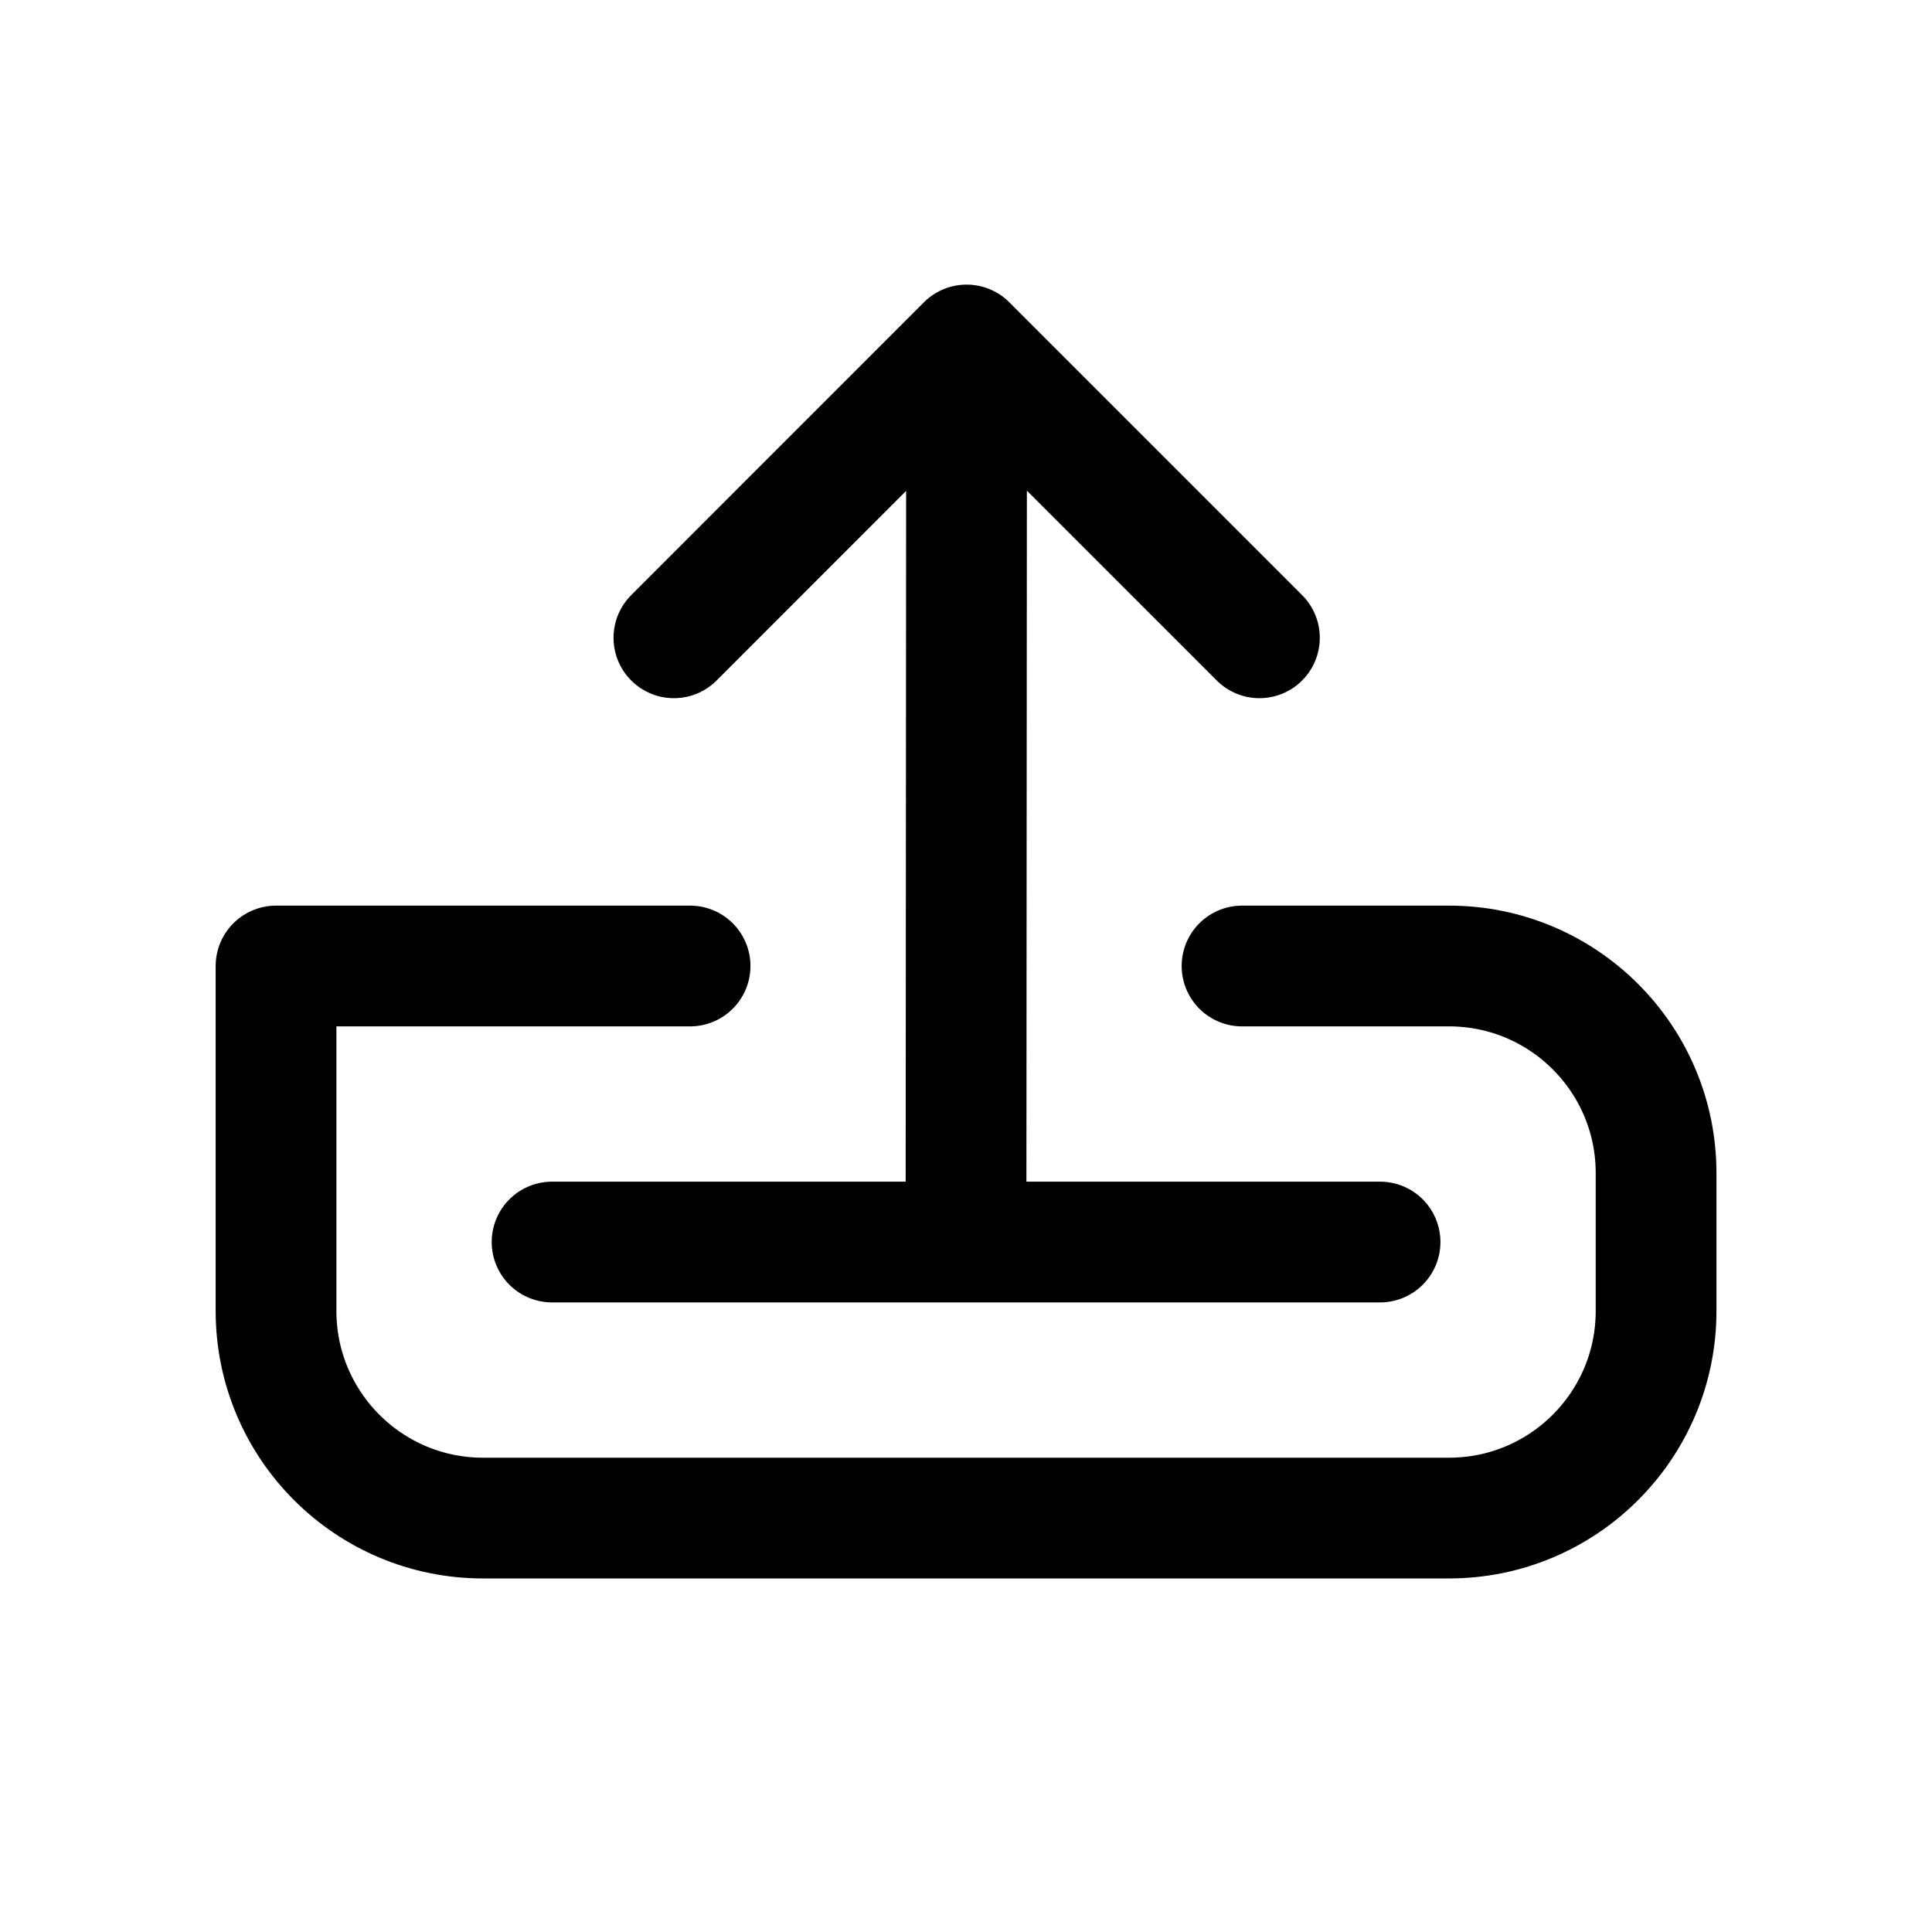
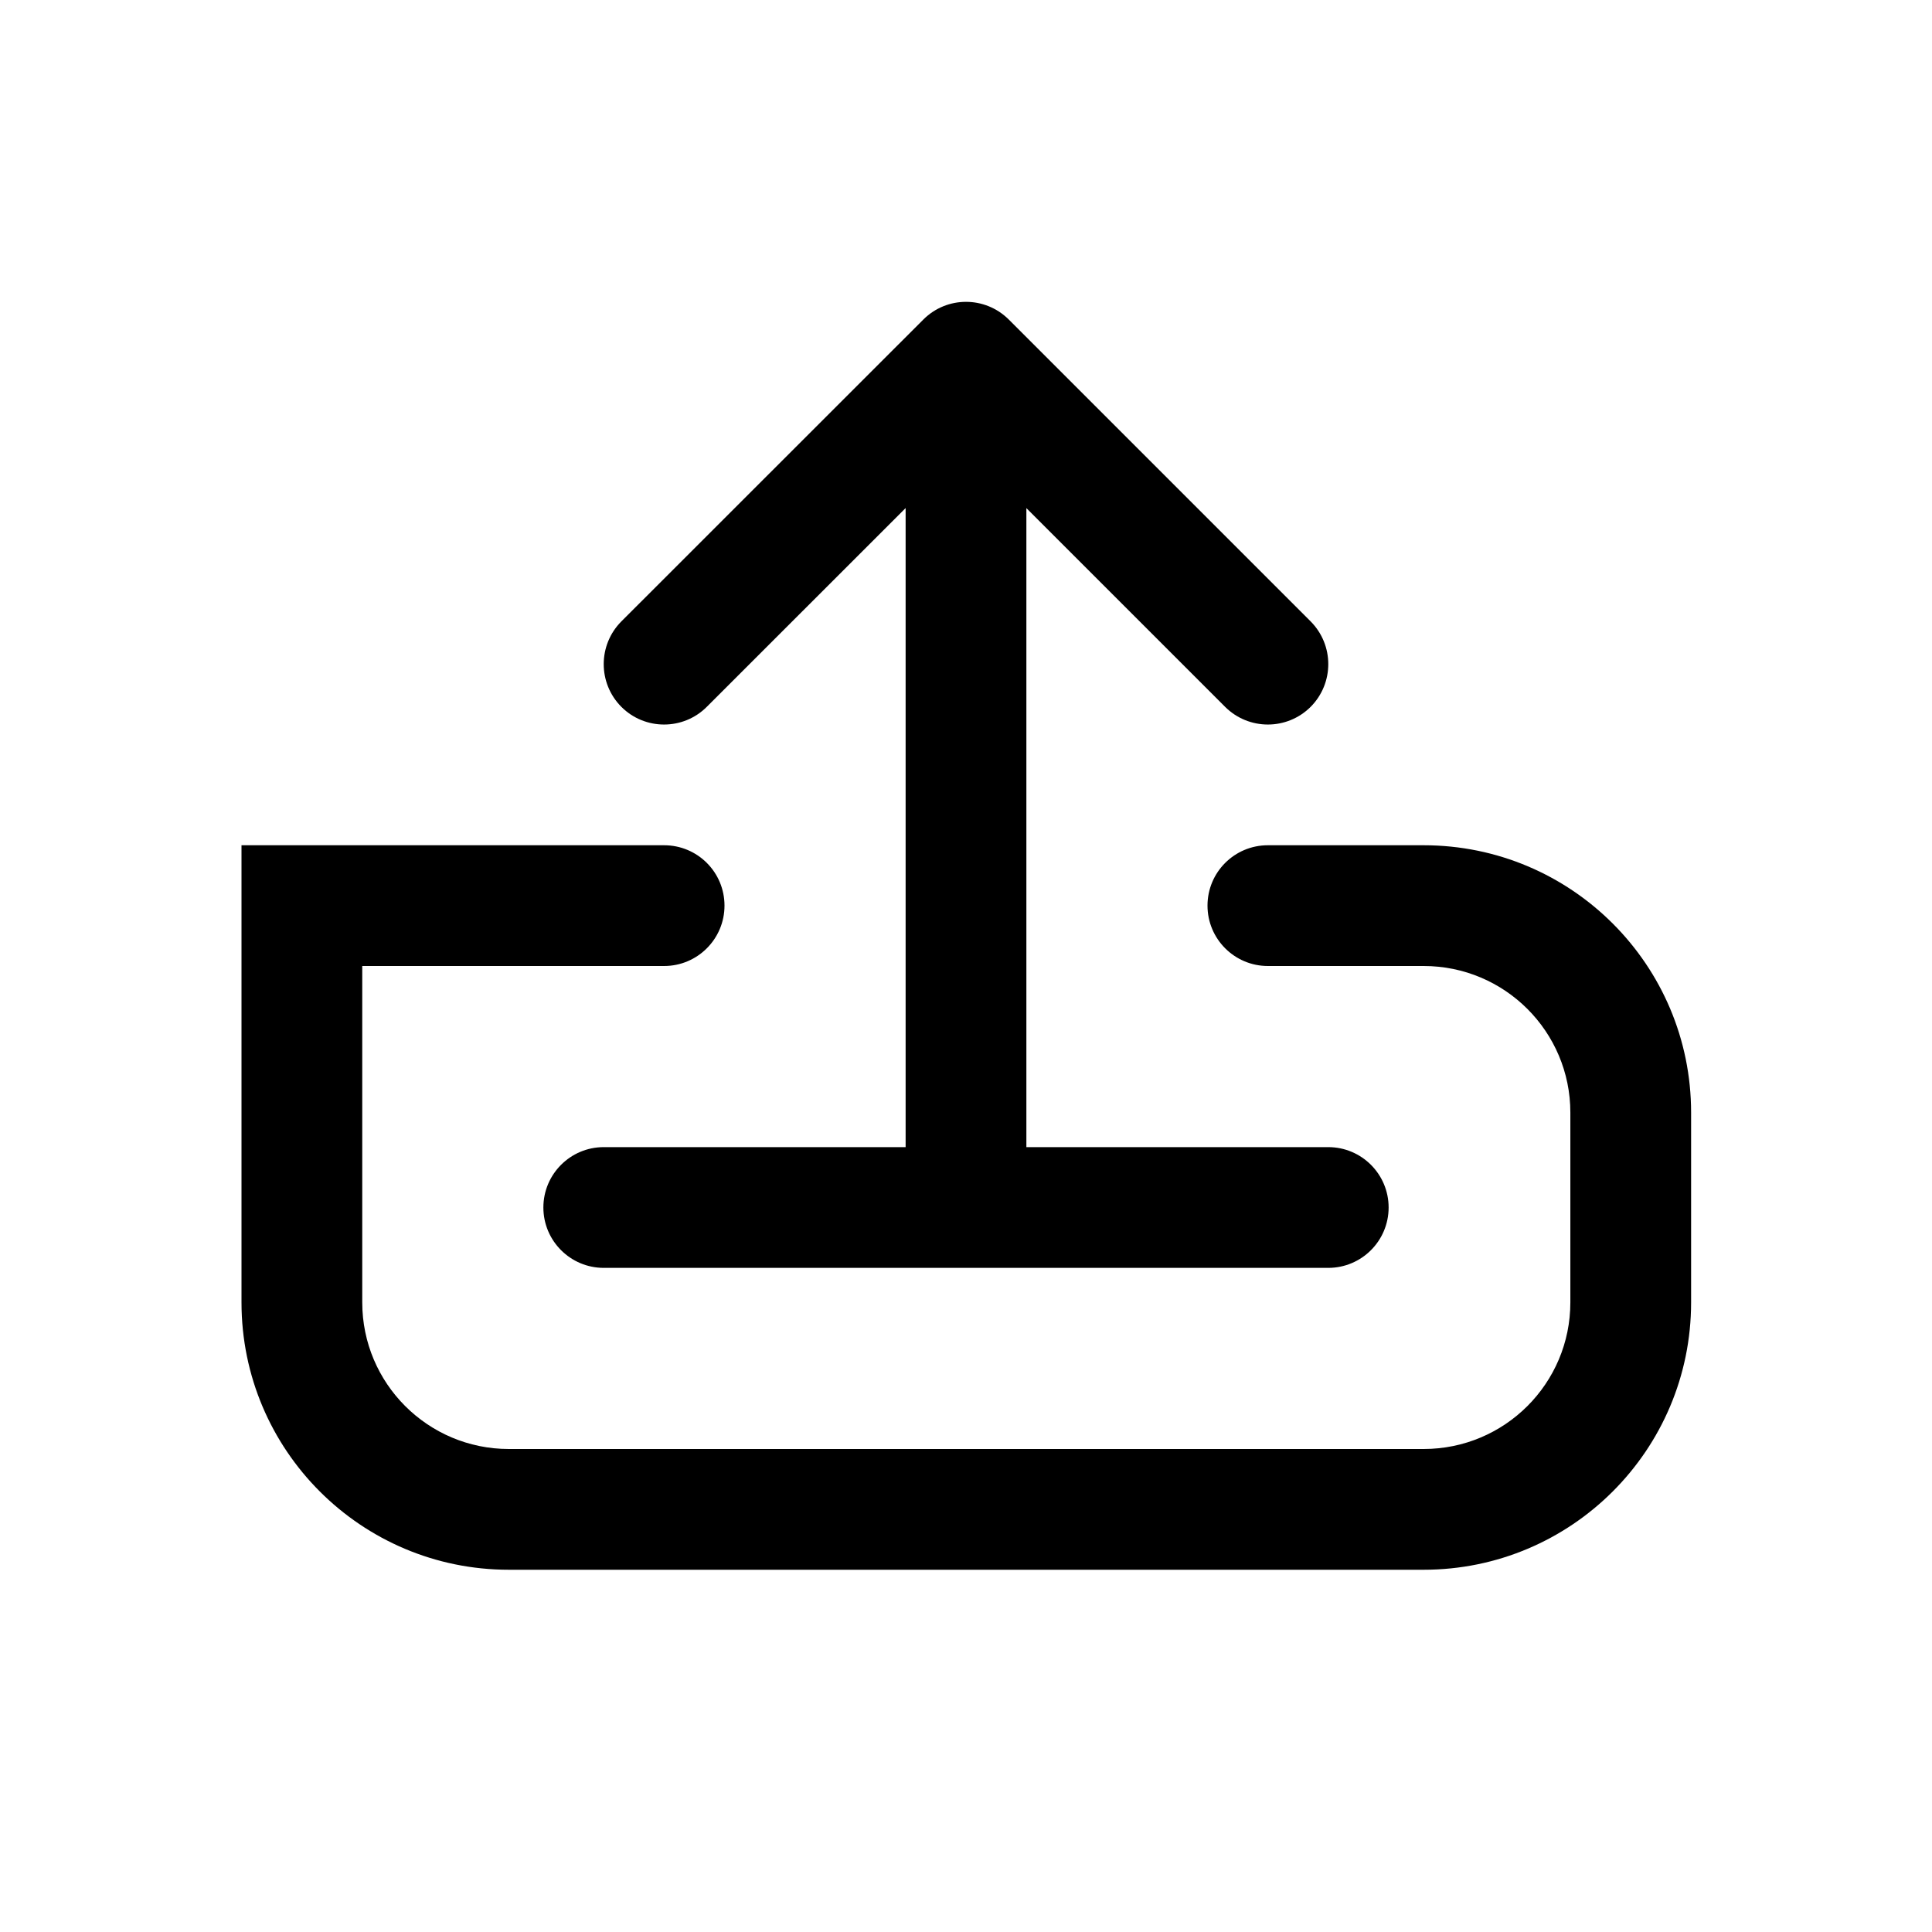
<svg xmlns="http://www.w3.org/2000/svg" width="16" height="16" viewBox="0 0 16 16" fill="none">
-   <path d="M10.286 8H12C12.947 8 13.715 8.768 13.715 9.715V10.857C13.715 11.804 12.947 12.572 12 12.572H4C3.054 12.572 2.286 11.804 2.286 10.857V8H5.715M11.429 10.286H8M8 10.286H4.572M8 10.286L8.005 2.857M10.43 5.282L8.005 2.857L5.581 5.282" stroke="black" stroke-linecap="round" stroke-linejoin="round" />
+   <path d="M11 10.5C11.276 10.5 11.5 10.276 11.5 10C11.5 9.724 11.276 9.5 11 9.5V10V10.5ZM5 9.5C4.724 9.5 4.5 9.724 4.5 10C4.5 10.276 4.724 10.5 5 10.5V10V9.5ZM2.5 7.5V7H2V7.5H2.5ZM10.5 7C10.224 7 10 7.223 10 7.5C10 7.776 10.224 8 10.5 8V7.5V7ZM5.5 8C5.776 8 6 7.776 6 7.5C6 7.223 5.776 7 5.5 7V7.5V8ZM7.5 10C7.5 10.276 7.724 10.5 8 10.5C8.276 10.5 8.5 10.276 8.5 10L8 10L7.5 10ZM8 3L8.354 2.646C8.158 2.451 7.842 2.451 7.647 2.646L8 3ZM5.146 5.146C4.951 5.342 4.951 5.658 5.146 5.854C5.341 6.049 5.658 6.049 5.853 5.854L5.499 5.5L5.146 5.146ZM10.146 5.854C10.342 6.049 10.658 6.049 10.854 5.854C11.049 5.658 11.049 5.342 10.854 5.146L10.5 5.5L10.146 5.854ZM11 10V9.5H5V10V10.5H11V10ZM11.79 7.5V8C12.461 8 13.005 8.543 13.005 9.214H13.505H14.005C14.005 7.991 13.013 7 11.79 7V7.5ZM13.505 9.214H13.005V10.786H13.505H14.005V9.214H13.505ZM13.505 10.786H13.005C13.005 11.457 12.461 12 11.79 12V12.5V13C13.013 13 14.005 12.009 14.005 10.786H13.505ZM11.79 12.5V12H4.214V12.5V13H11.79V12.5ZM4.214 12.5V12C3.544 12 3 11.457 3 10.786H2.5H2C2 12.009 2.991 13 4.214 13V12.5ZM2.5 10.786H3V7.5H2.5H2V10.786H2.5ZM10.5 7.5V8H11.79V7.5V7H10.5V7.5ZM2.5 7.5V8H5.5V7.5V7H2.5V7.5ZM8 10L8.5 10L8.5 3L8 3L7.5 3L7.5 10L8 10ZM8 3L7.647 2.646L5.146 5.146L5.499 5.5L5.853 5.854L8.354 3.354L8 3ZM8 3L7.646 3.354L10.146 5.854L10.5 5.5L10.854 5.146L8.354 2.646L8 3Z" fill="black" />
</svg>
